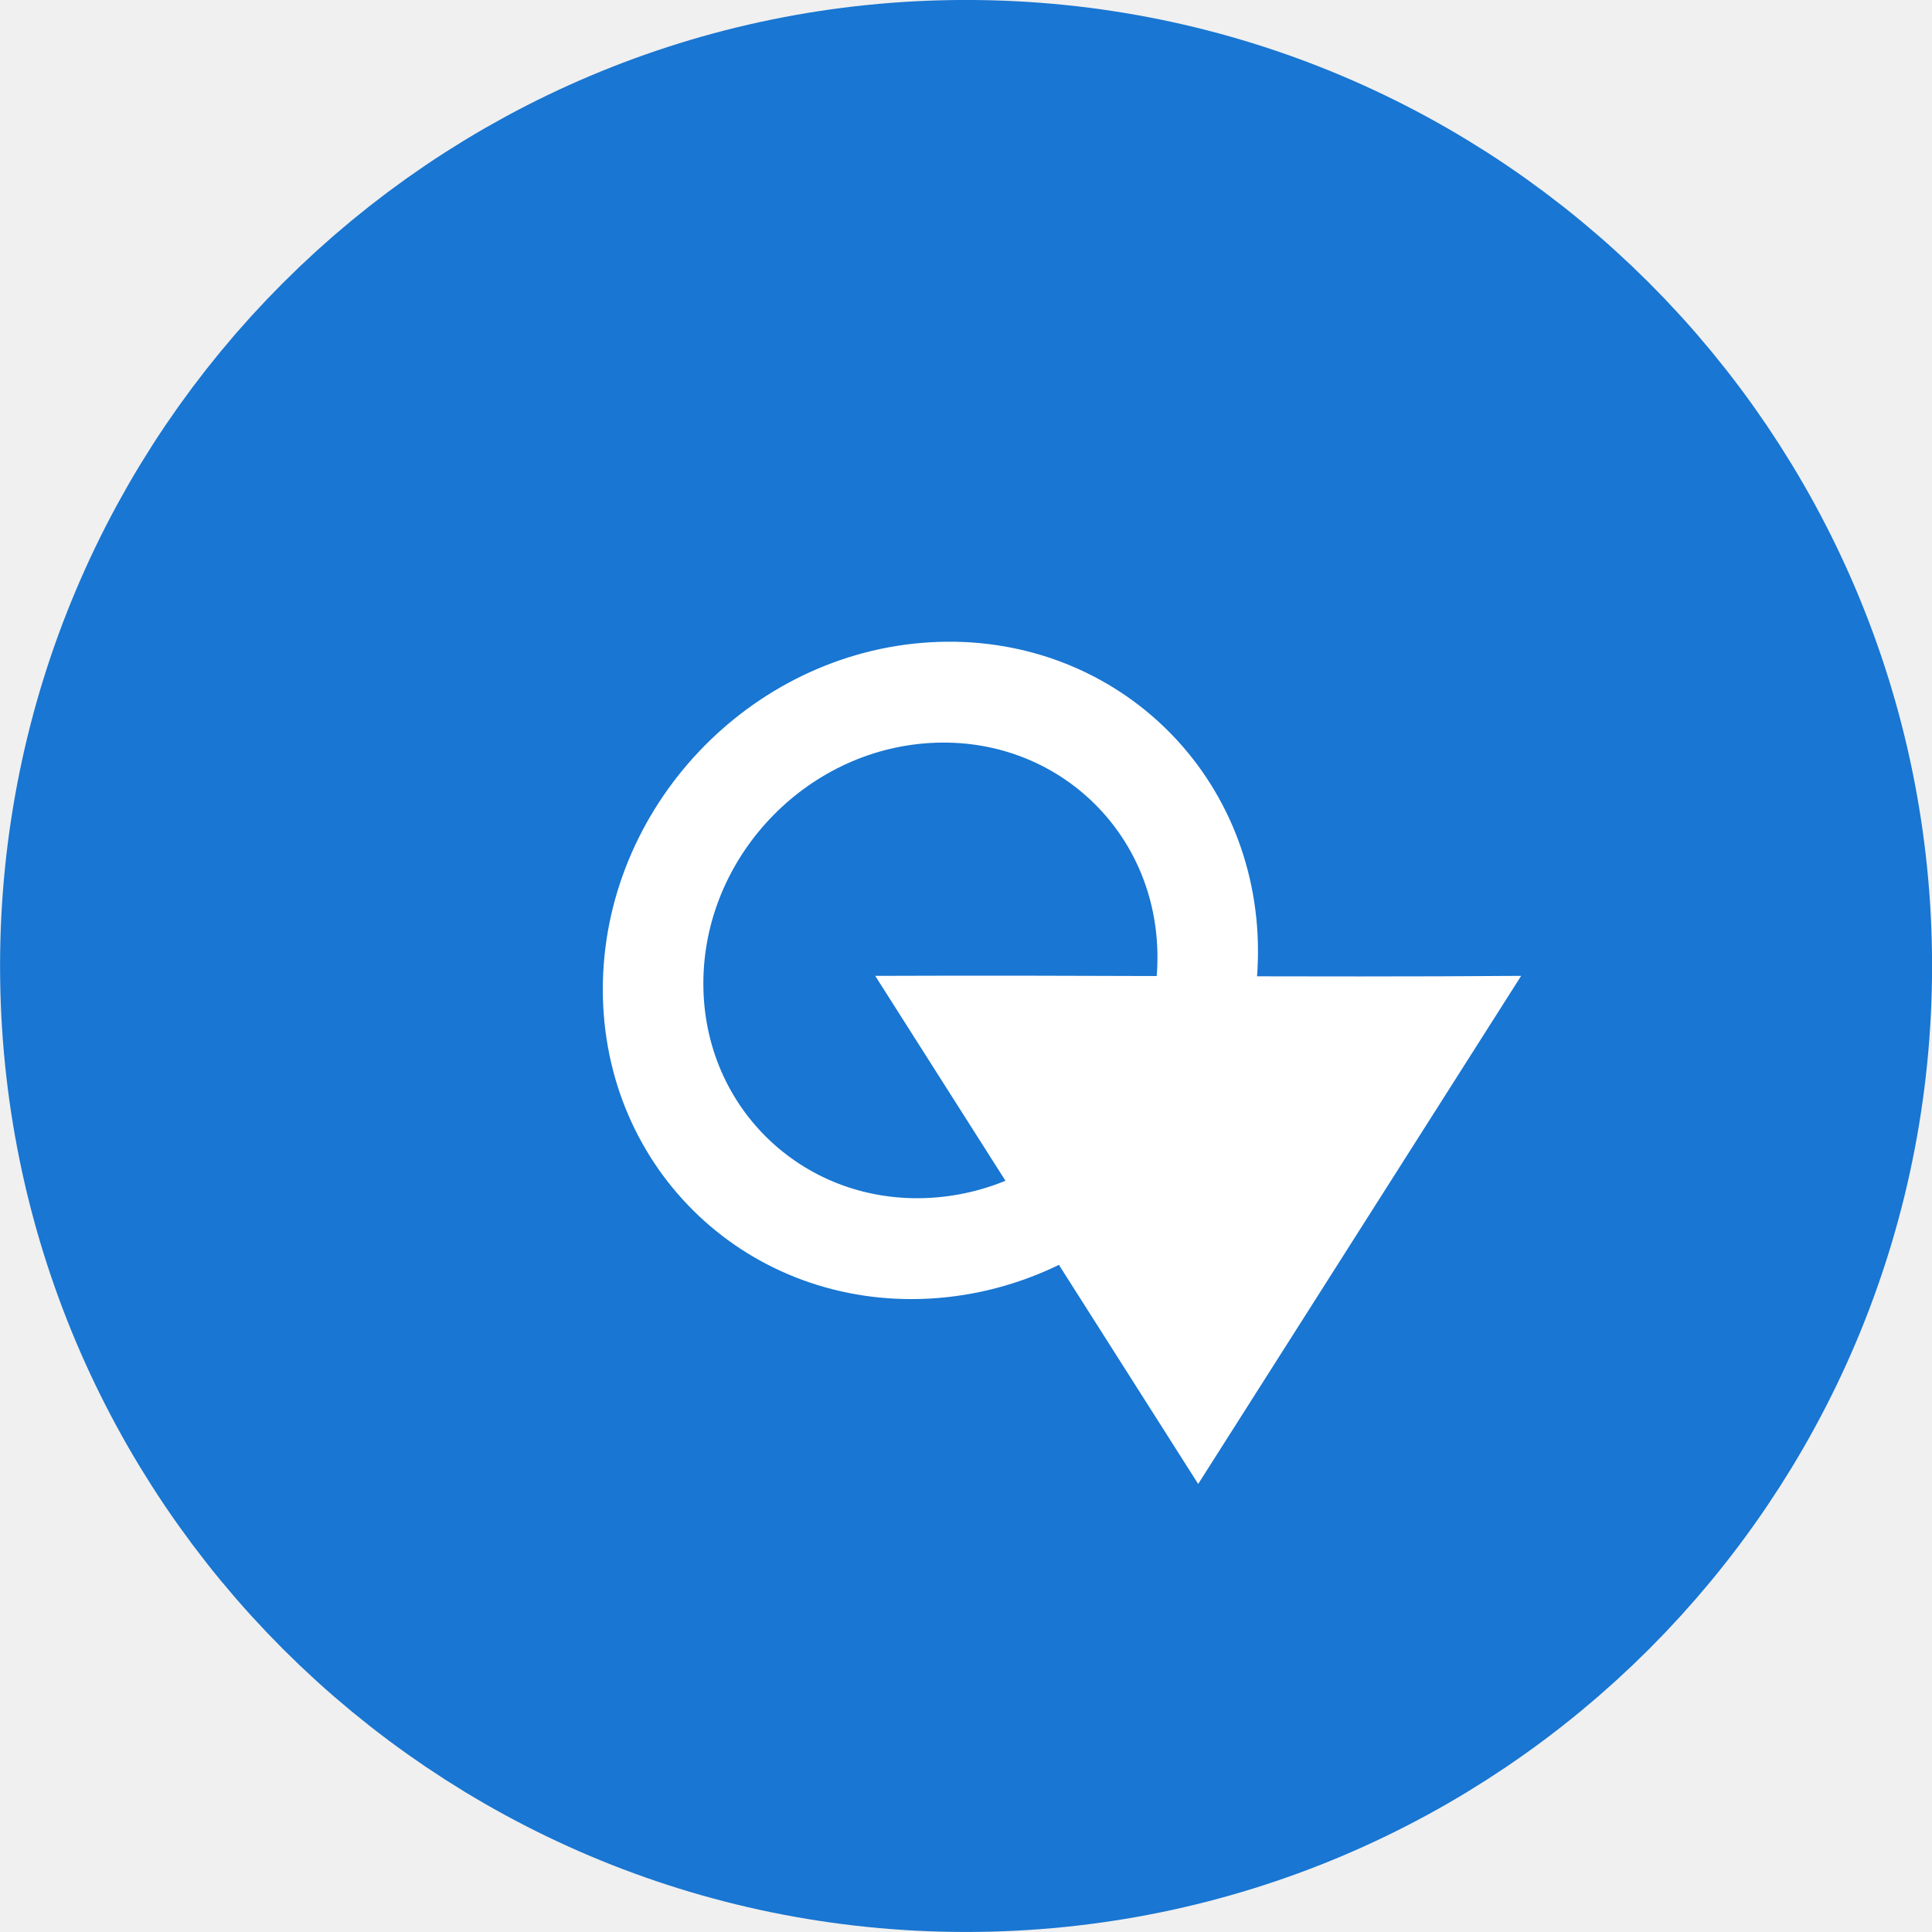
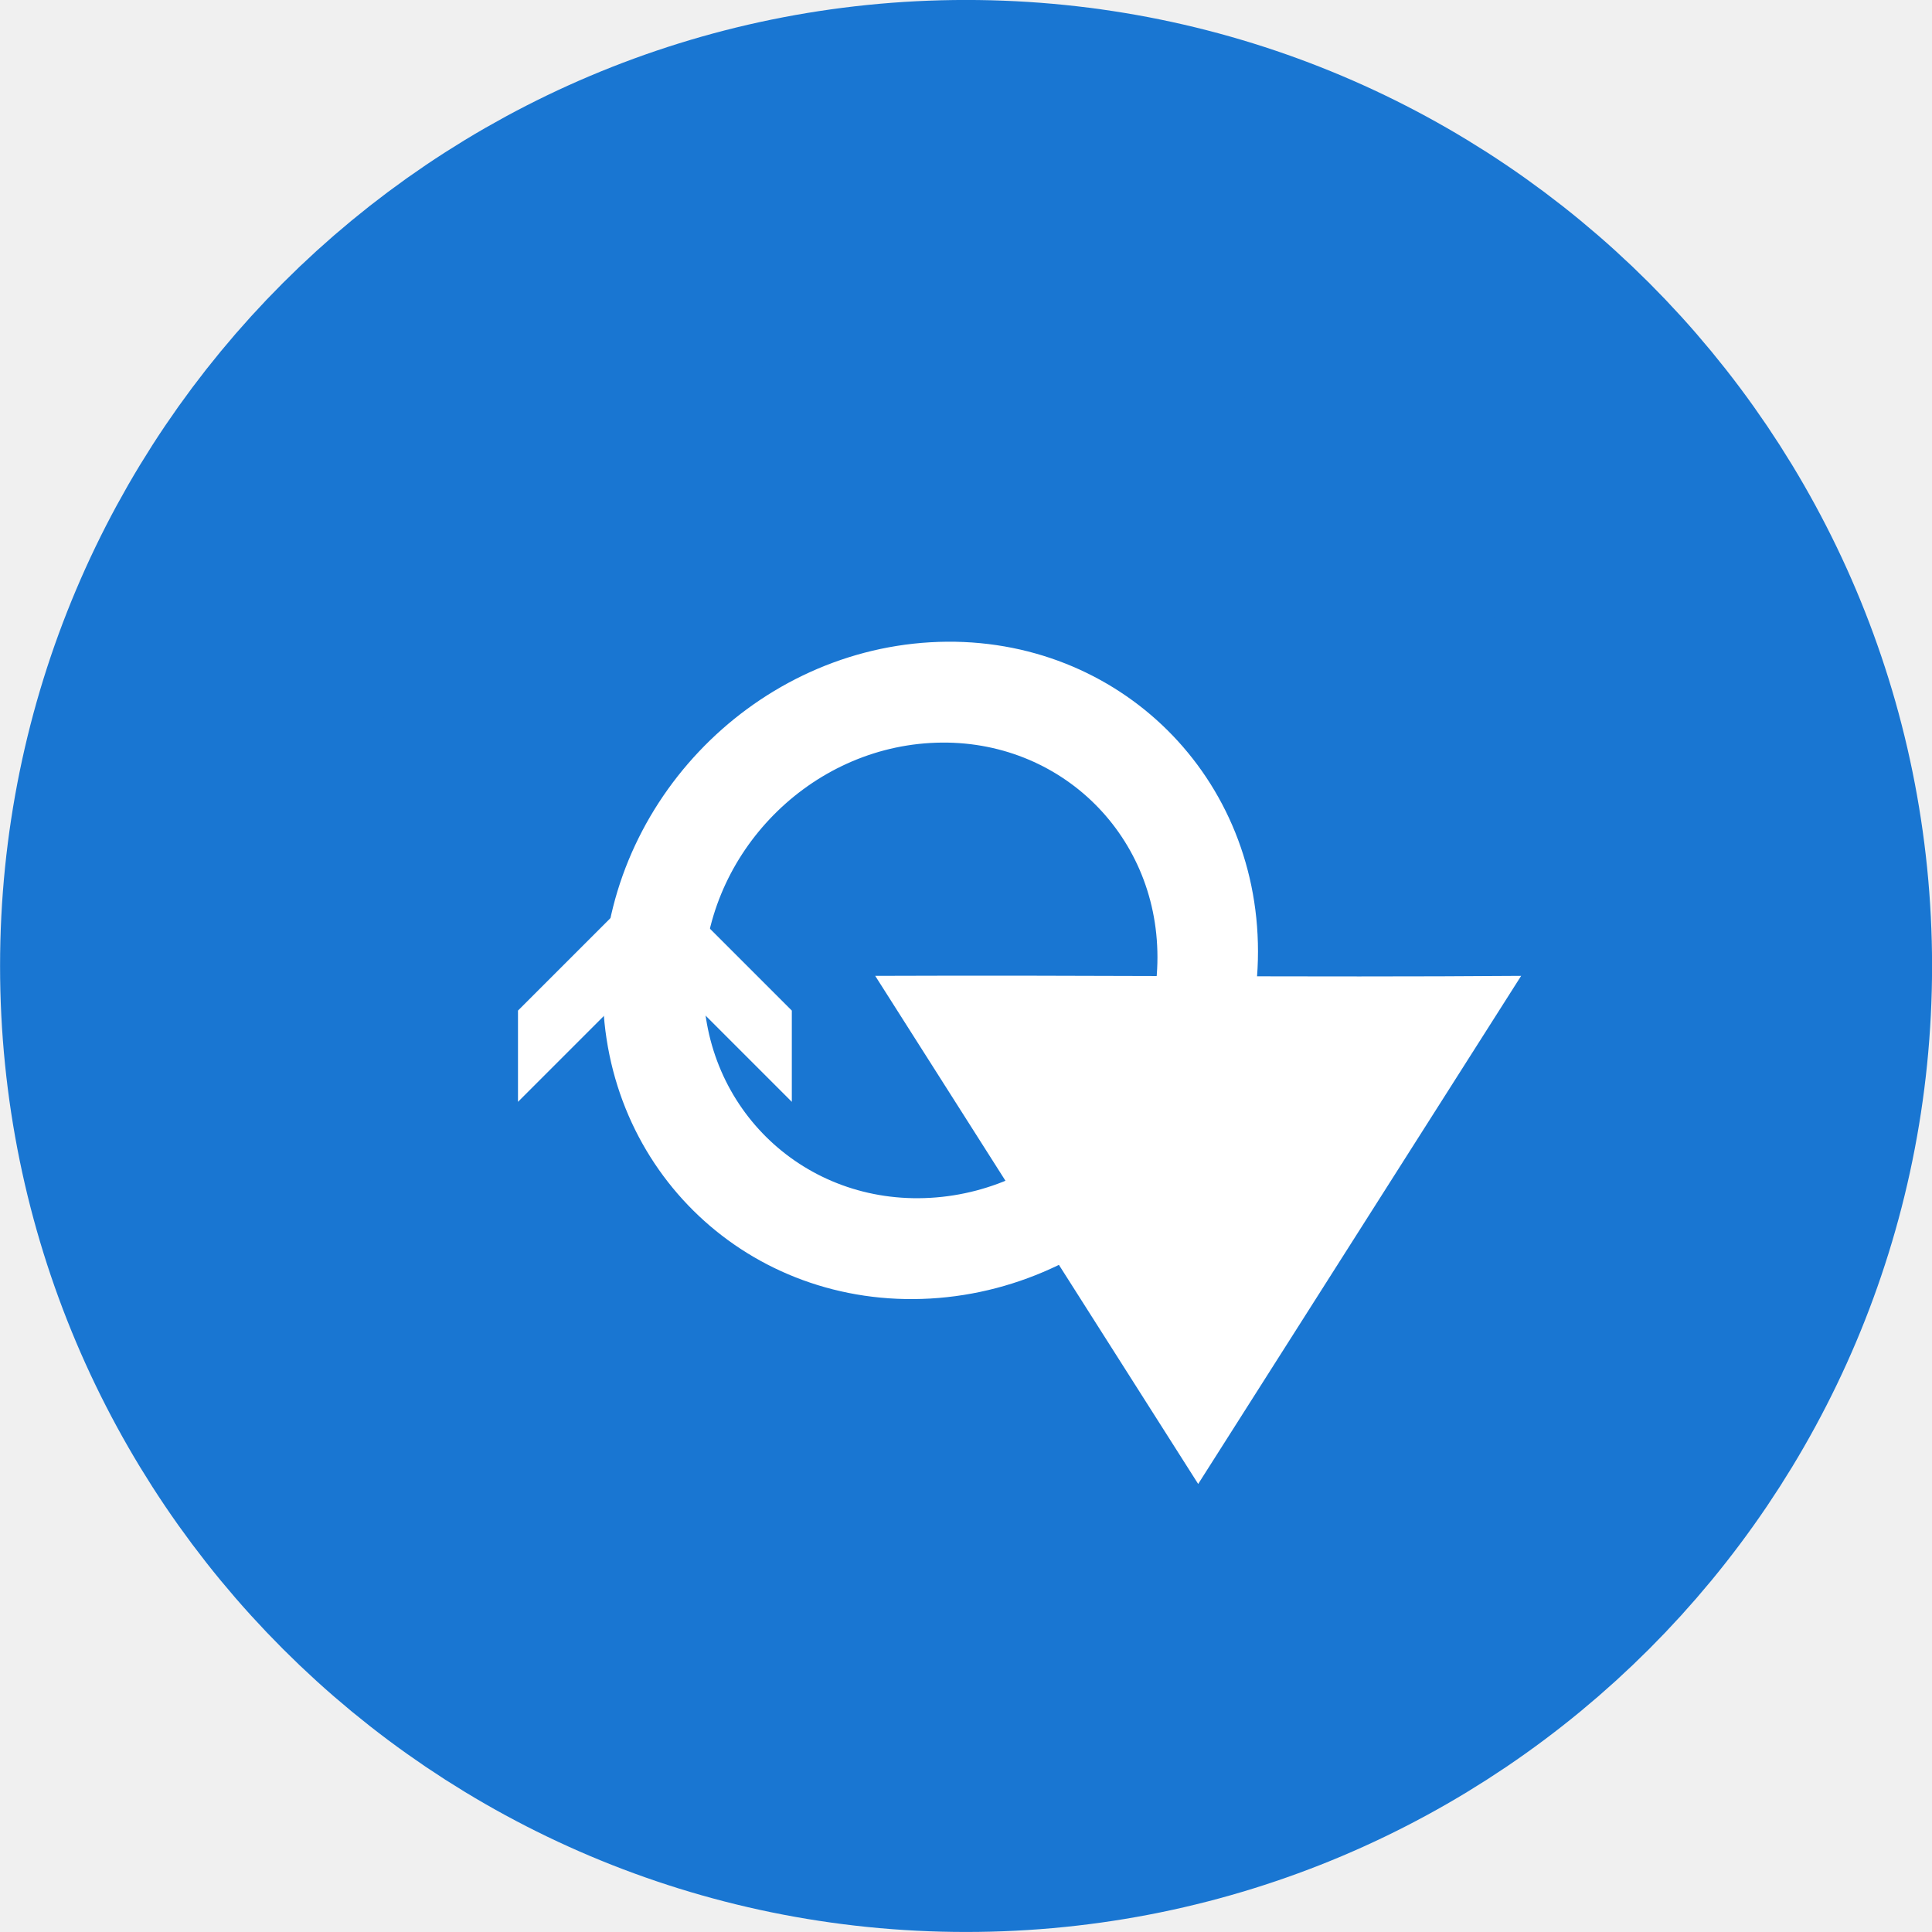
<svg xmlns="http://www.w3.org/2000/svg" width="48" height="48" viewBox="0 0 12.7 12.7" version="1.1" id="svg1">
-   <defs id="defs1" />
+   <defs id="defs1">
+     <marker style="overflow:visible" id="ArrowWideHeavy" refX="0" refY="0" orient="auto-start-reverse" markerWidth="1" markerHeight="1" viewBox="0 0 1 1" preserveAspectRatio="xMidYMid">
+       <path style="fill:context-stroke;fill-rule:evenodd;stroke:none" d="m 1,0 -3,3 h -2 l 3,-3 -3,-3 h 2 z" id="path3" />
+     </marker>
+   </defs>
  <g id="layer1" transform="translate(-169.5185,-142.1499)">
    <g id="g23" transform="translate(-7.5276554e-5,-27.68532)">
      <circle style="fill:#1976d2;fill-opacity:1;stroke:#1976d2;stroke-width:2.19;stroke-dasharray:none;stroke-opacity:1" id="path1-7" cx="175.869" cy="176.185" r="5.255" />
      <g id="g5" transform="matrix(-1,0,0,1,349.876,-0.7887251)">
        <g id="g24" transform="translate(-2.415409,1.98269)">
          <g id="g22" transform="translate(-0.1804035,-0.4641043)" style="stroke-width:0.661;stroke-dasharray:none">
            <g id="g1" style="stroke-width:0.661;stroke-dasharray:none">
              <g id="g6">
                <circle style="fill:none;fill-opacity:0.871;stroke:#ffffff;stroke-width:0.662;stroke-dasharray:none;stroke-dashoffset:0;stroke-opacity:1" id="path5-2" transform="matrix(-0.9983305,-0.05776049,0,1,0,0)" r="1.826" cy="165.253" cx="-177.133" />
                <g id="g2" style="fill:#ffffff;fill-opacity:1;stroke:none;stroke-width:0.661;stroke-dasharray:none;stroke-opacity:1" transform="matrix(0,-1,-1,0,348.847,353.1012)">
                  <path fill="#616161" d="m 177.581,175.893 -3.34,-2.123 3.34,-2.123 c 0.006,1.415 -0.011,2.831 0,4.246 z" class="jp-icon3" shape-rendering="geometricPrecision" id="path6009-2" style="fill:#ffffff;fill-opacity:1;stroke:none;stroke-width:0.661;stroke-dasharray:none;stroke-opacity:1" />
                </g>
              </g>
            </g>
          </g>
        </g>
      </g>
    </g>
  </g>
+   <path style="opacity:1;fill:#ffffff;stroke:#ffffff;stroke-width:0.3;stroke-dasharray:none;stroke-opacity:1;marker-end:url(#ArrowWideHeavy)" d="m 4.305,7.209 c 0,-1.166 0,-1.166 0,-1.166" id="path2" />
</svg>
